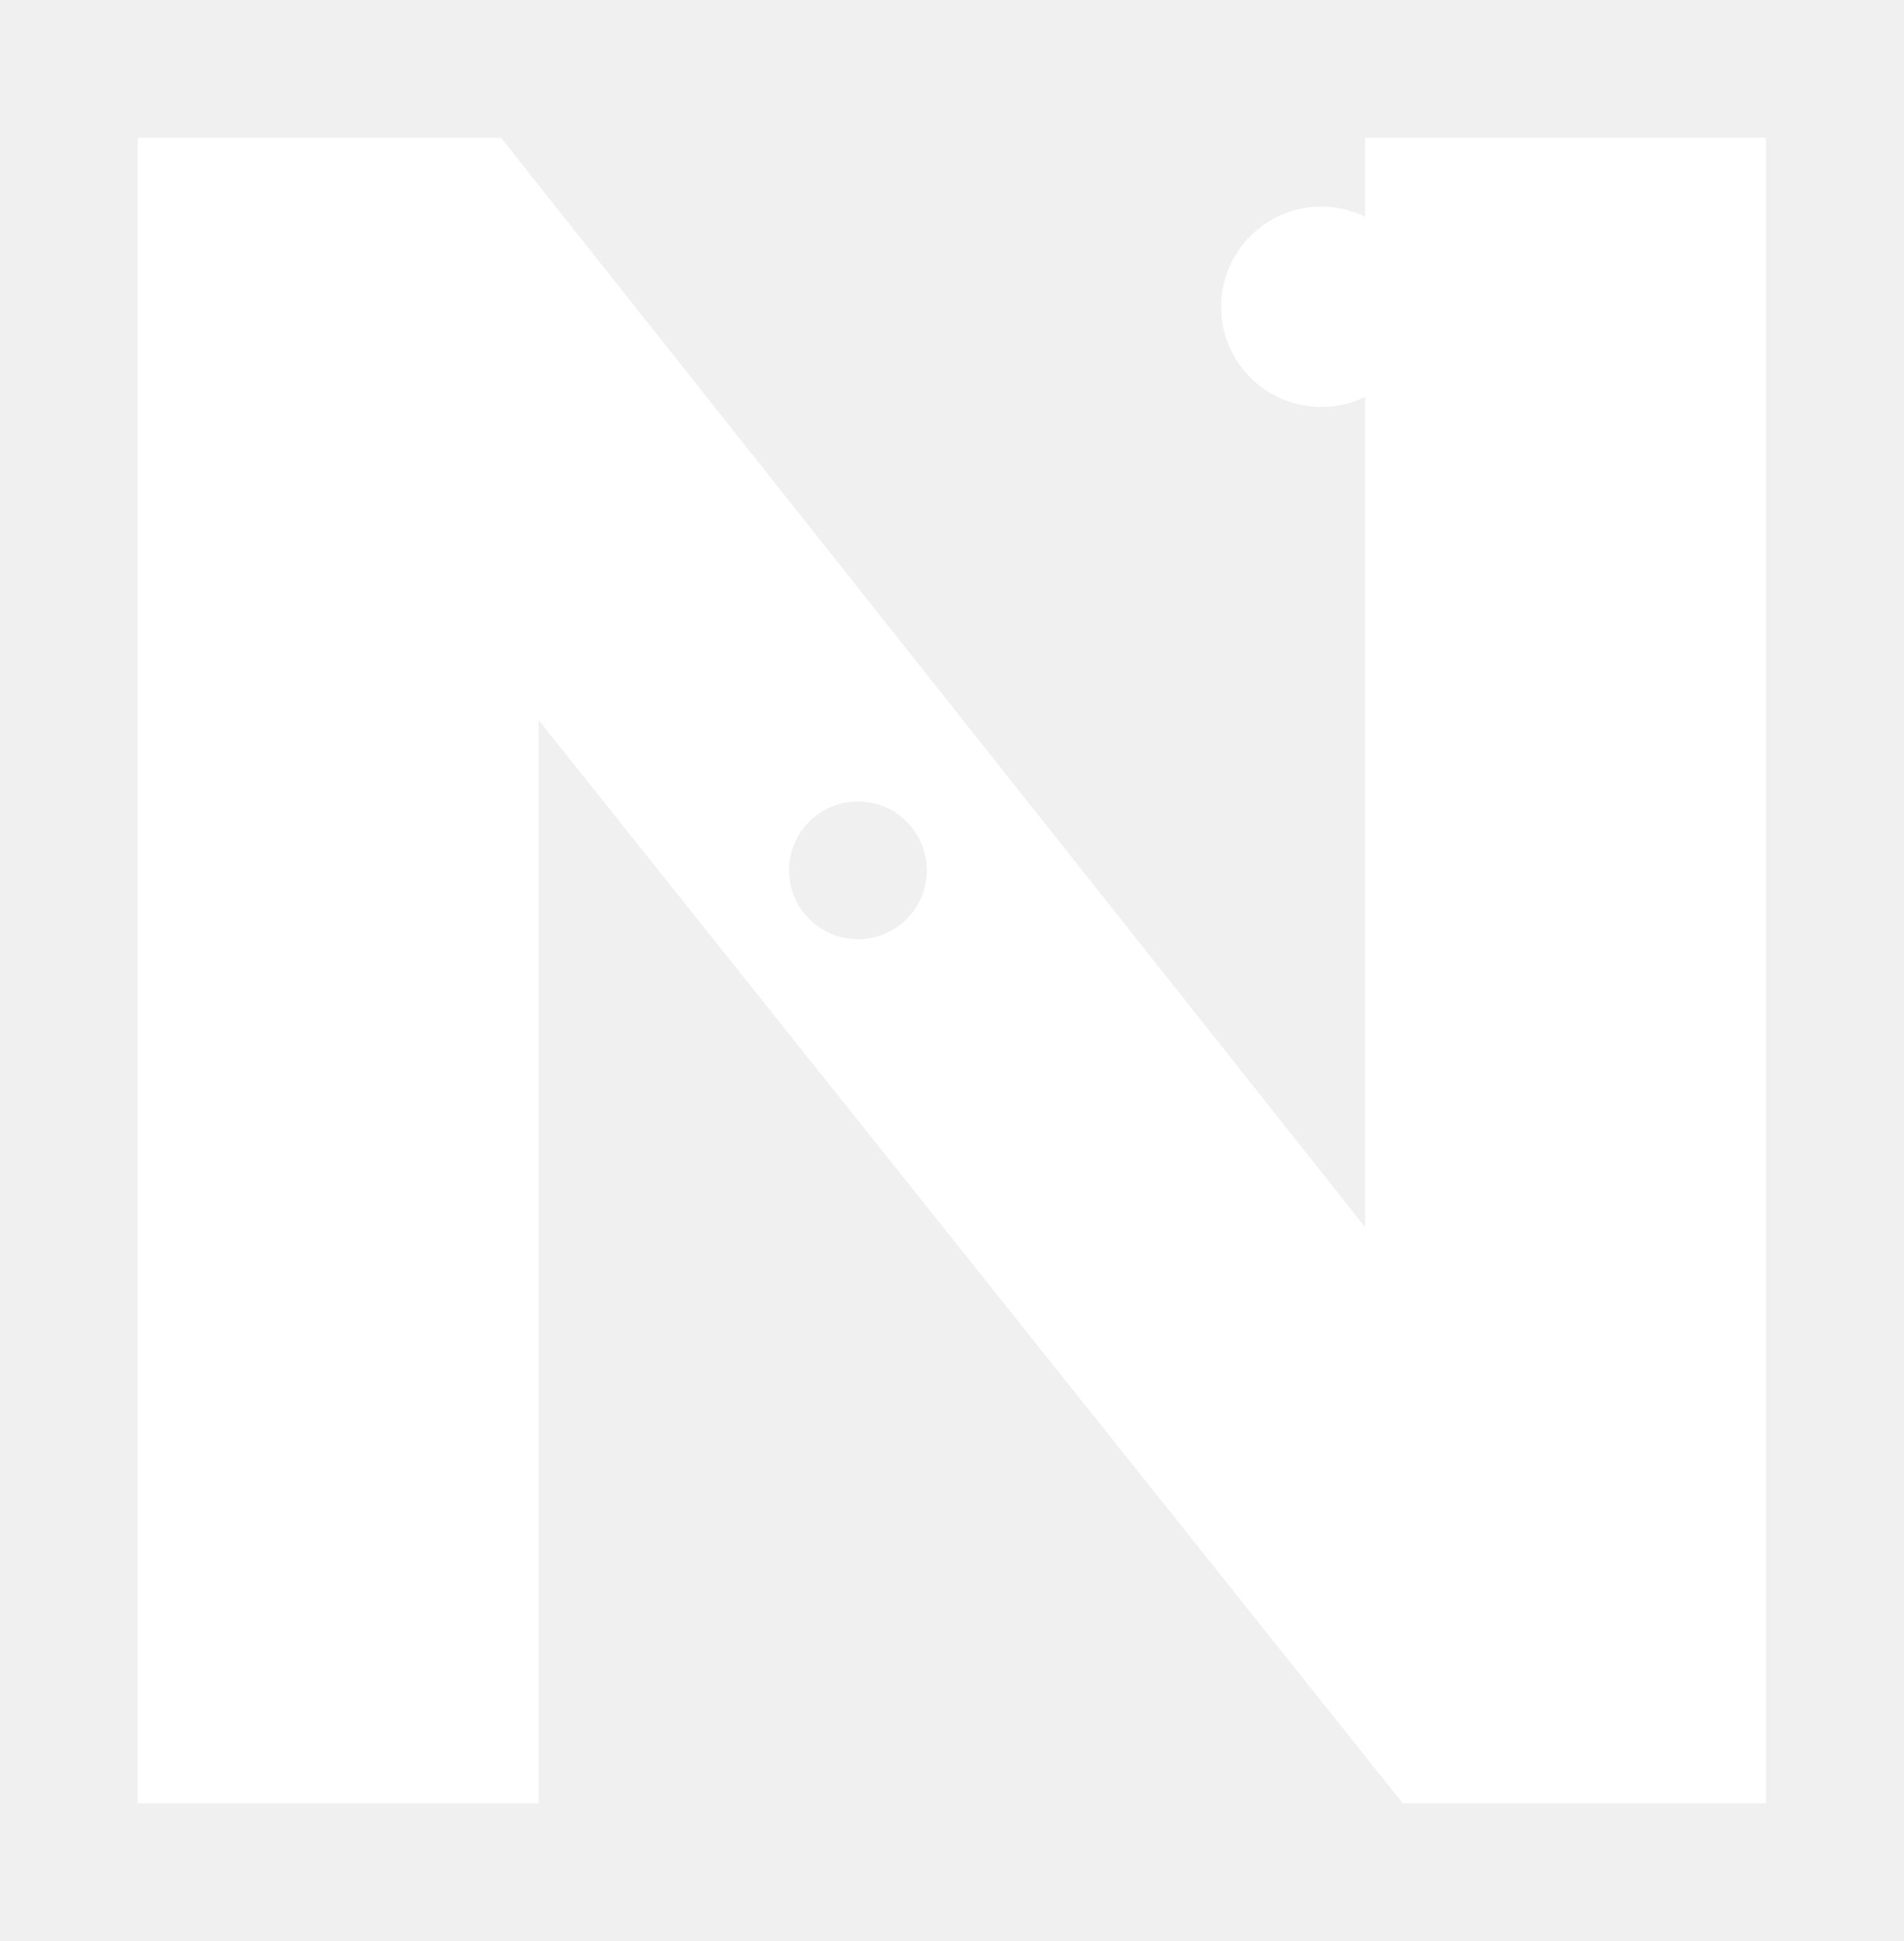
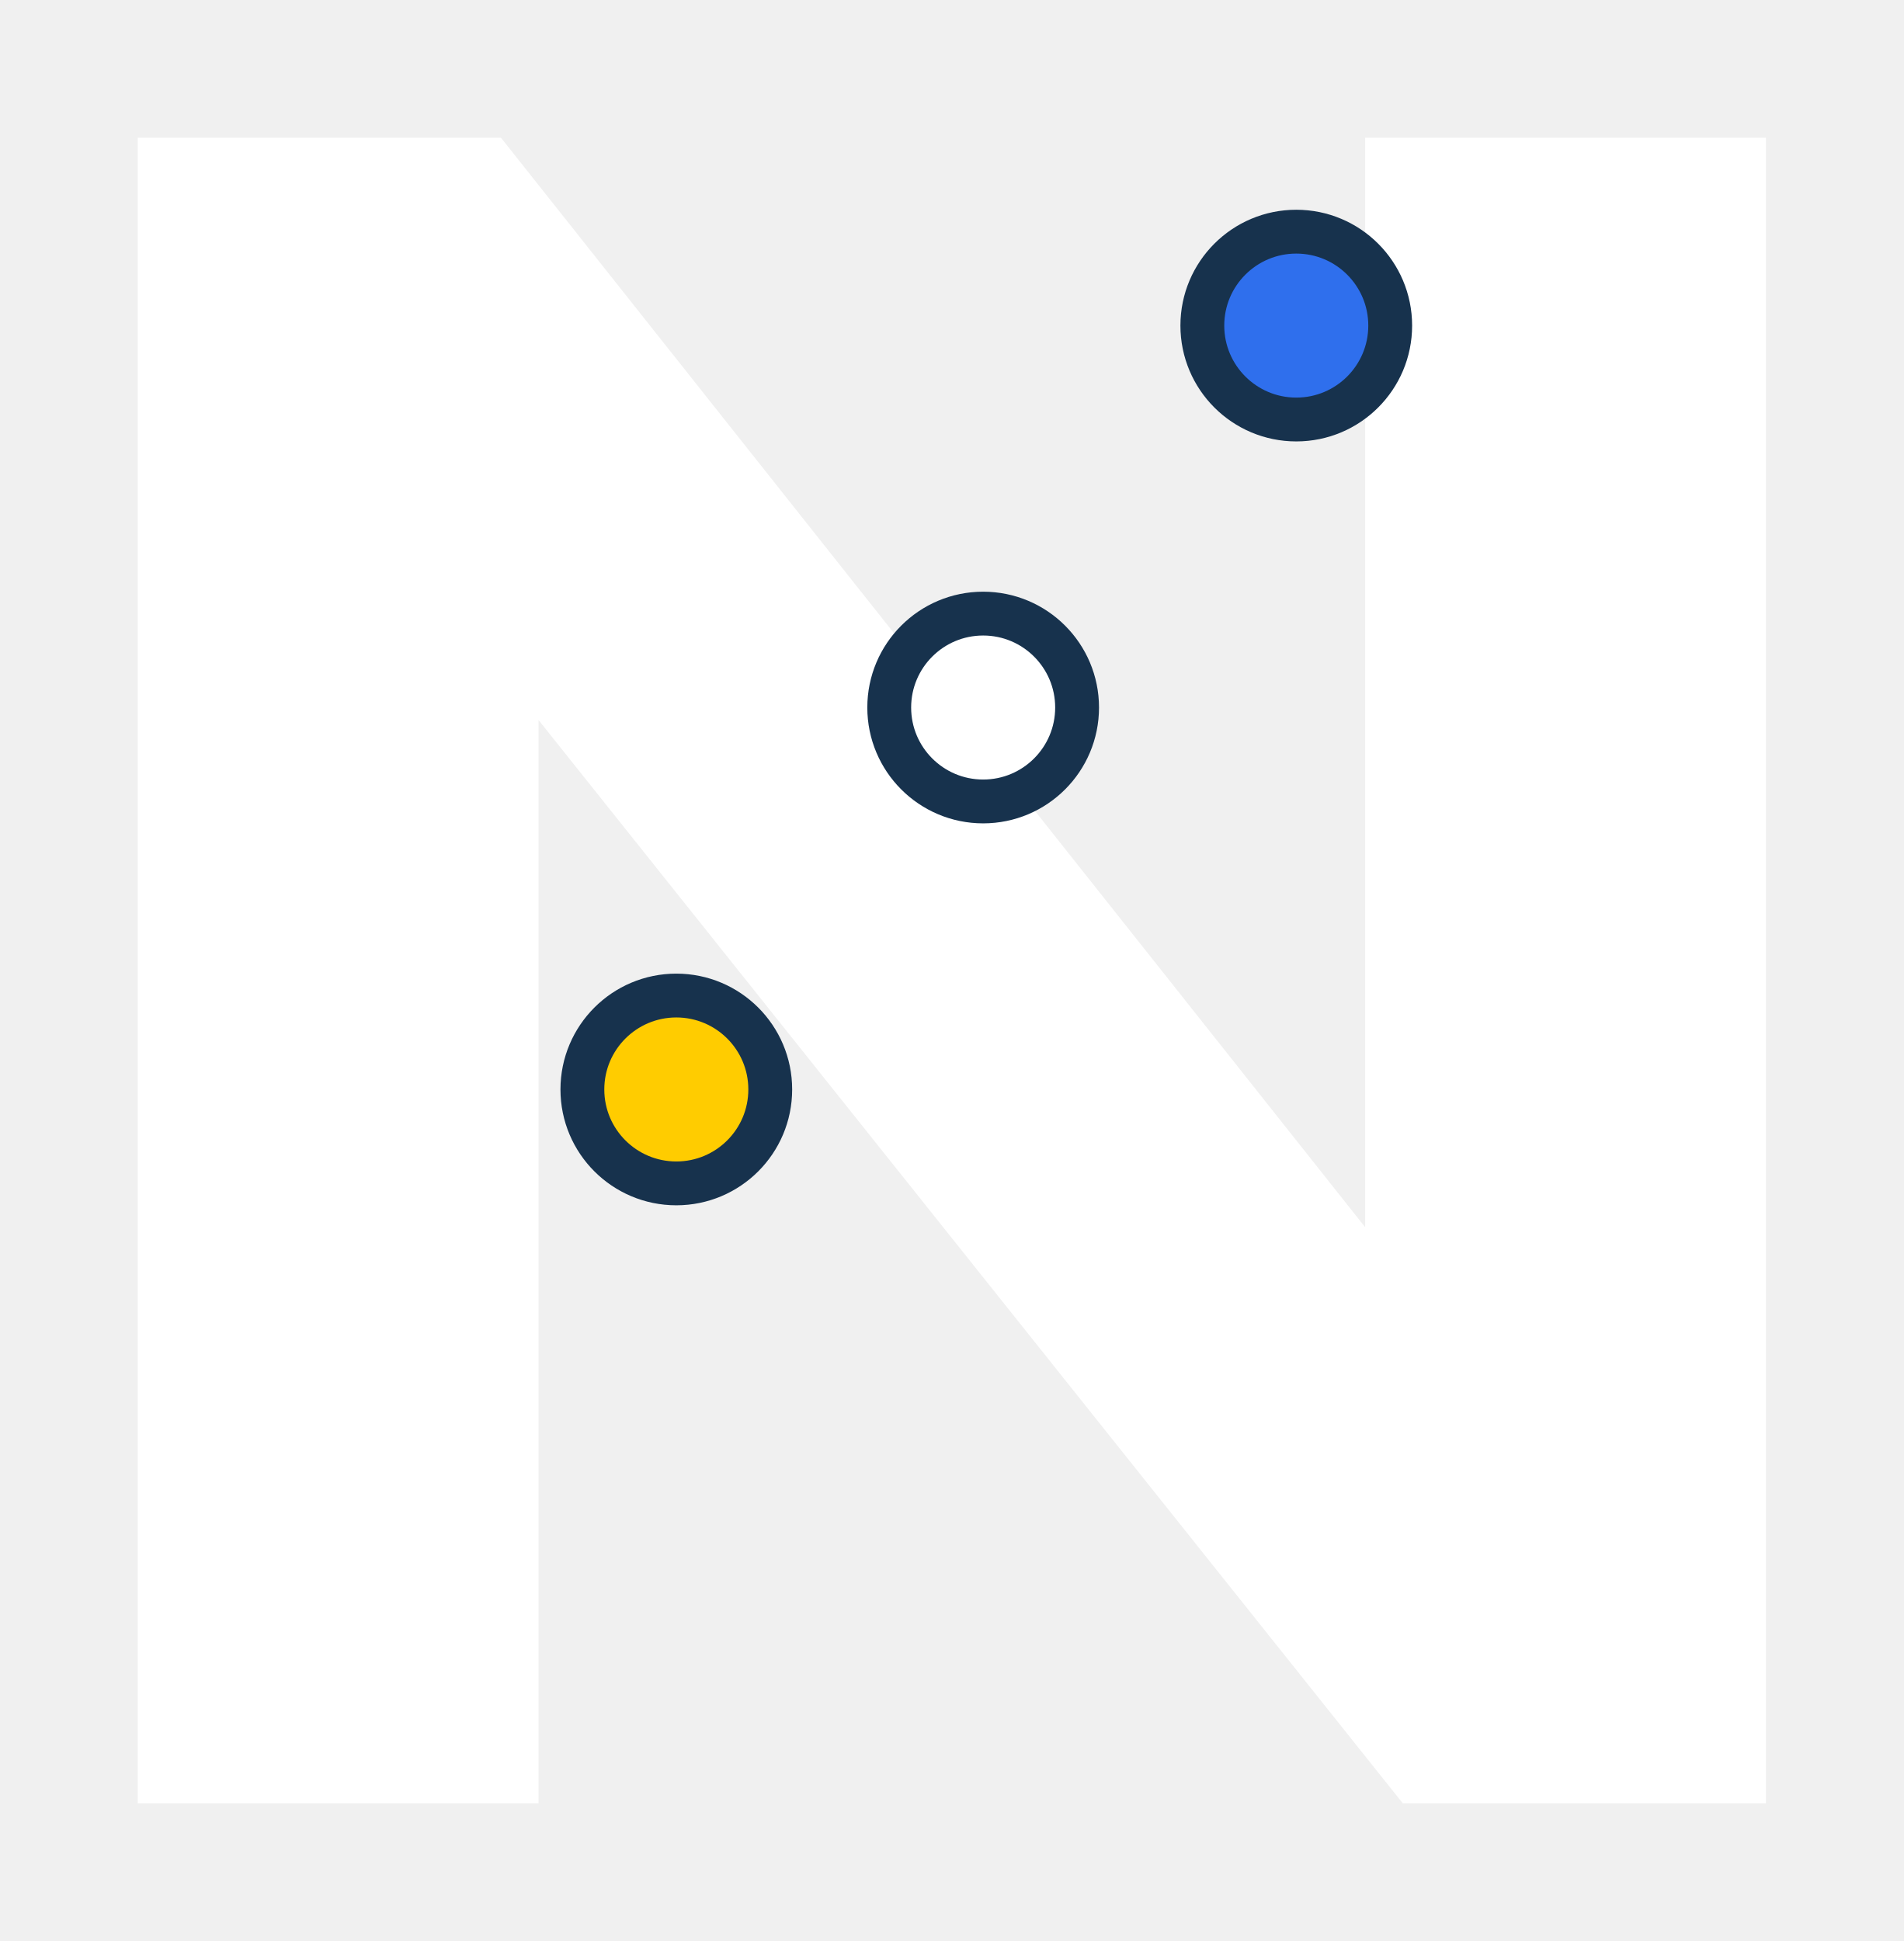
<svg xmlns="http://www.w3.org/2000/svg" viewBox="0 0 304 310" role="img" aria-labelledby="title desc">
-   <defs>
-     <mask id="steps">
-       <rect width="304" height="310" fill="#FFFFFF" />
-       <circle cx="101" cy="183" r="11" fill="#000000" />
-       <circle cx="137" cy="139" r="11" fill="#000000" />
-       <circle cx="173" cy="94" r="11" fill="#000000" />
-     </mask>
-   </defs>
-   <path d="M22 288V22h58l138 174V22h64v266h-58L86 115v173Z" fill="#FFFFFF" mask="url(#steps)" />
-   <circle cx="211" cy="49" r="16" fill="#FFFFFF" />
+   <path d="M22 288V22h58l138 174V22h64v266h-58L86 115v173Z" fill="#FFFFFF" />
+   <g stroke="#17324D" stroke-width="7">
+     <circle cx="108" cy="174" r="15" fill="#FFCC00" />
+     <circle cx="157" cy="113" r="15" fill="#FFFFFF" />
+     <circle cx="207" cy="52" r="15" fill="#2F6FED" />
+   </g>
</svg>
